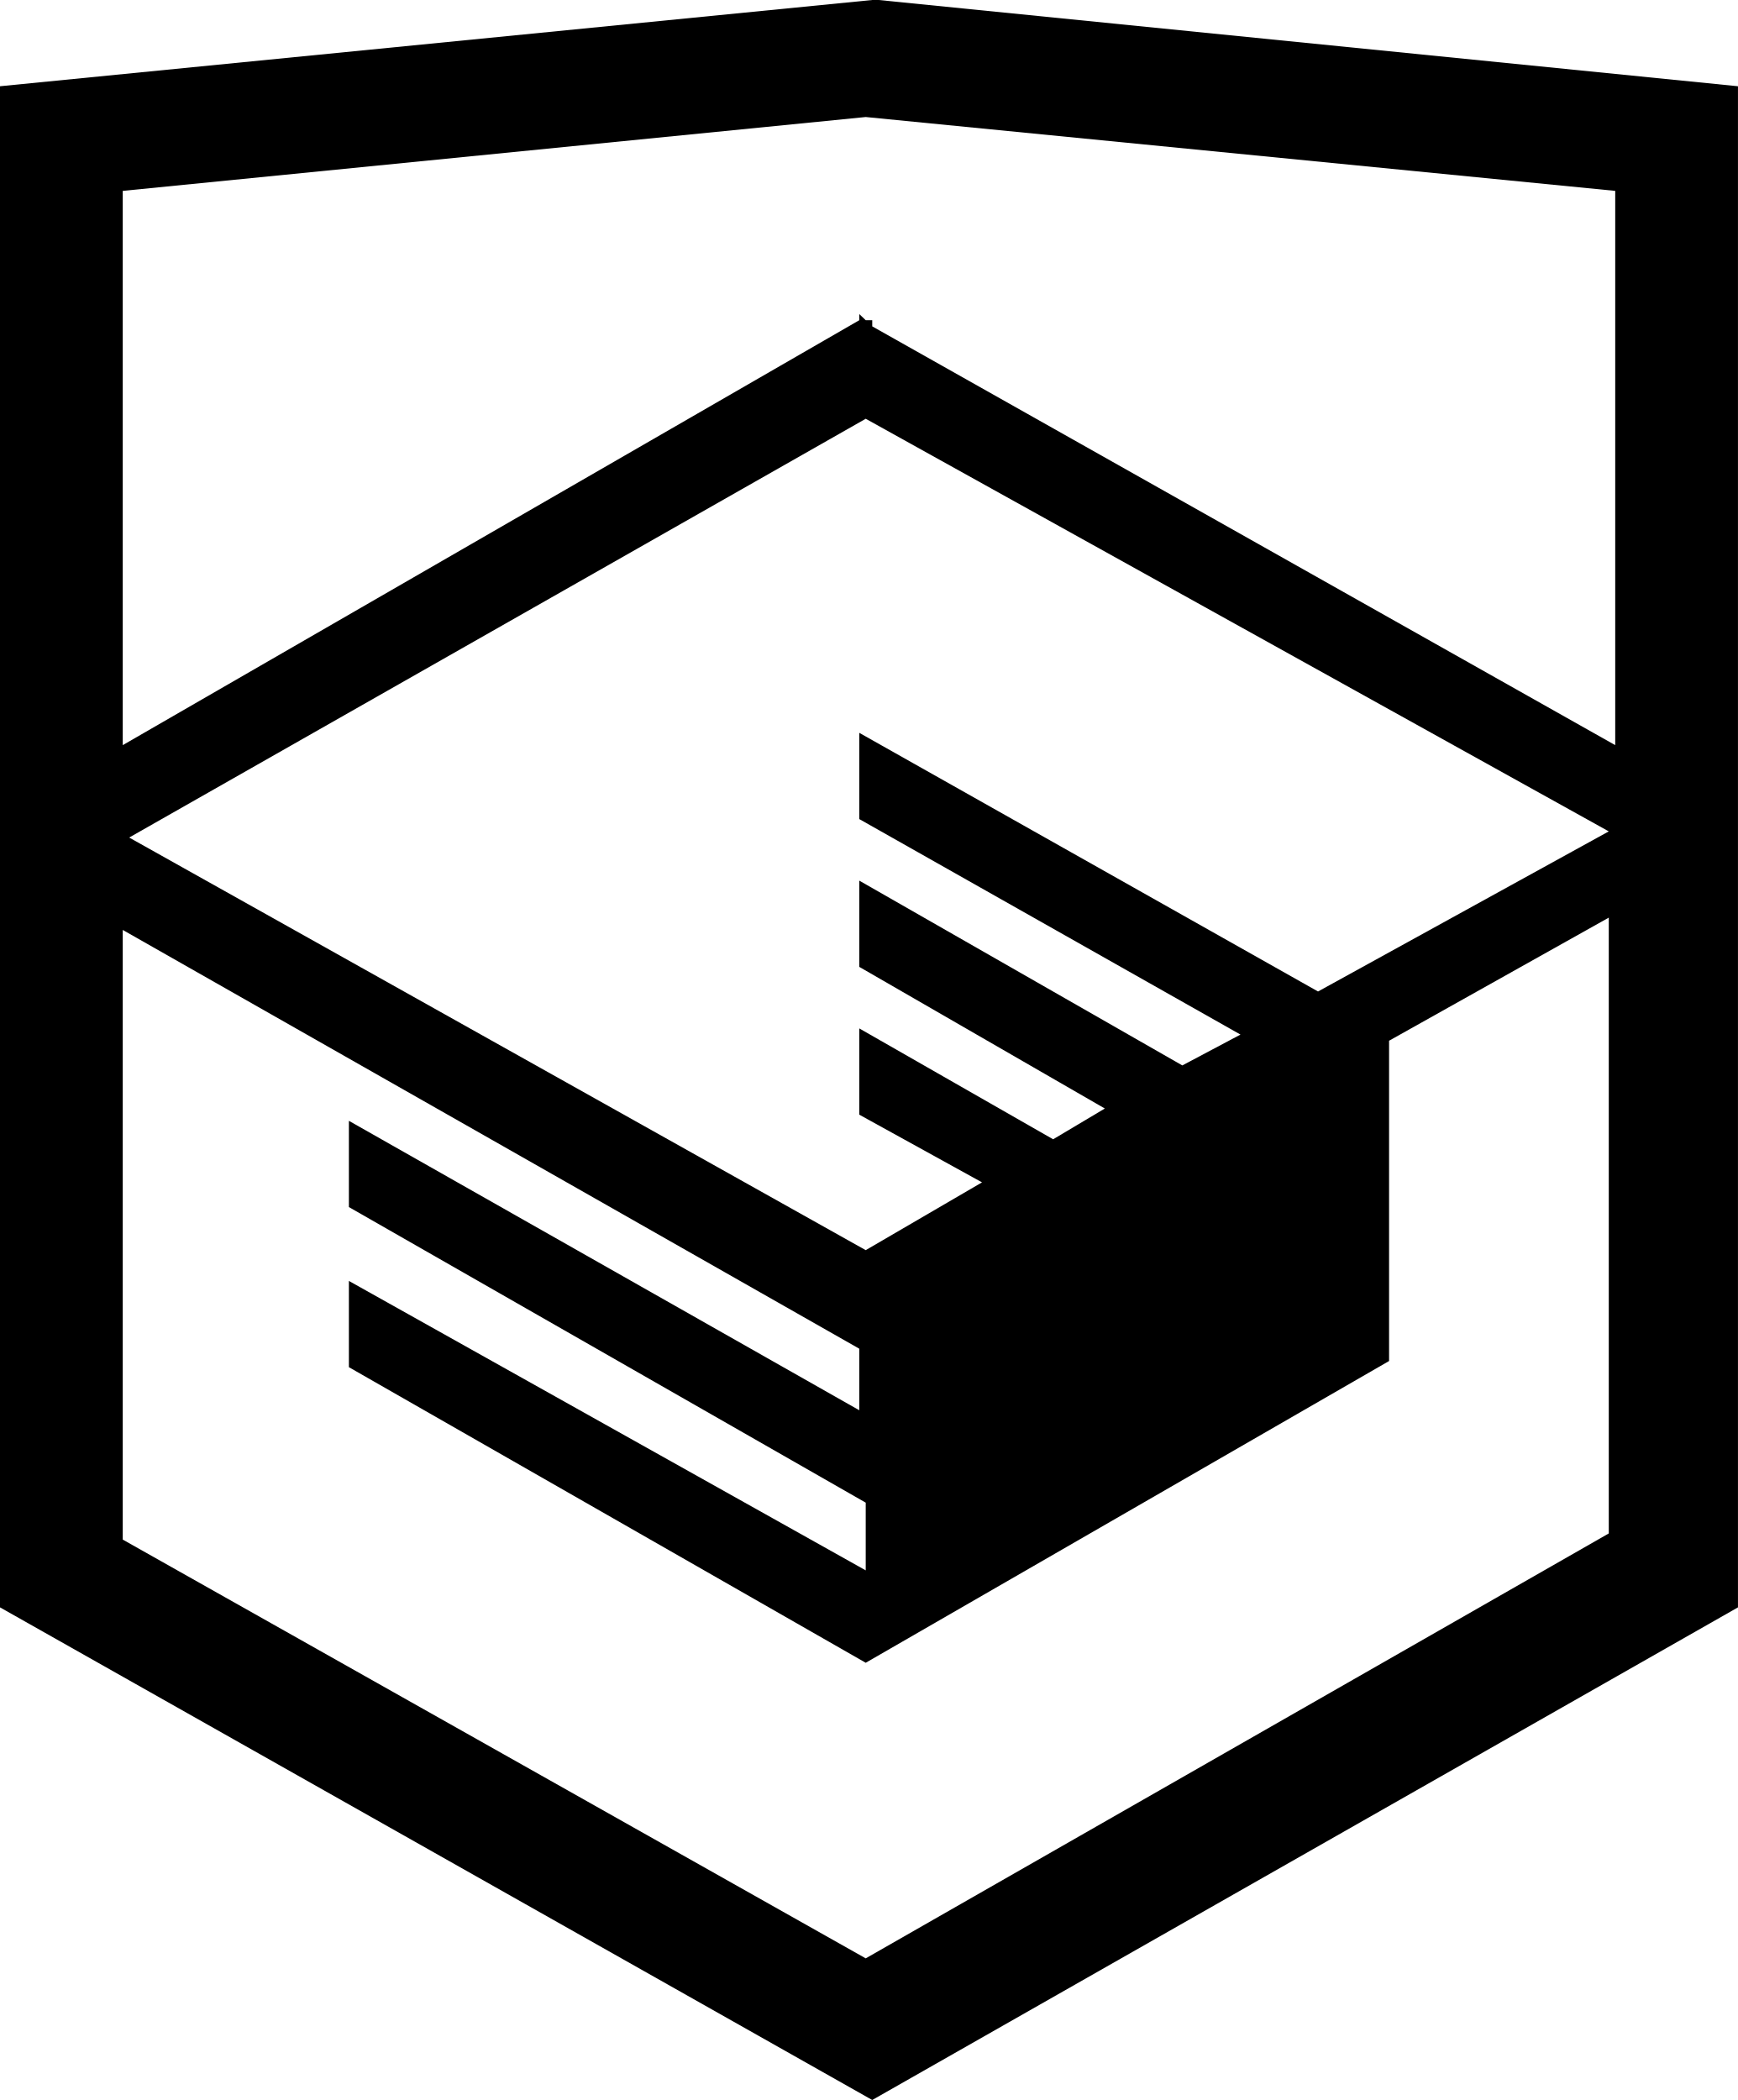
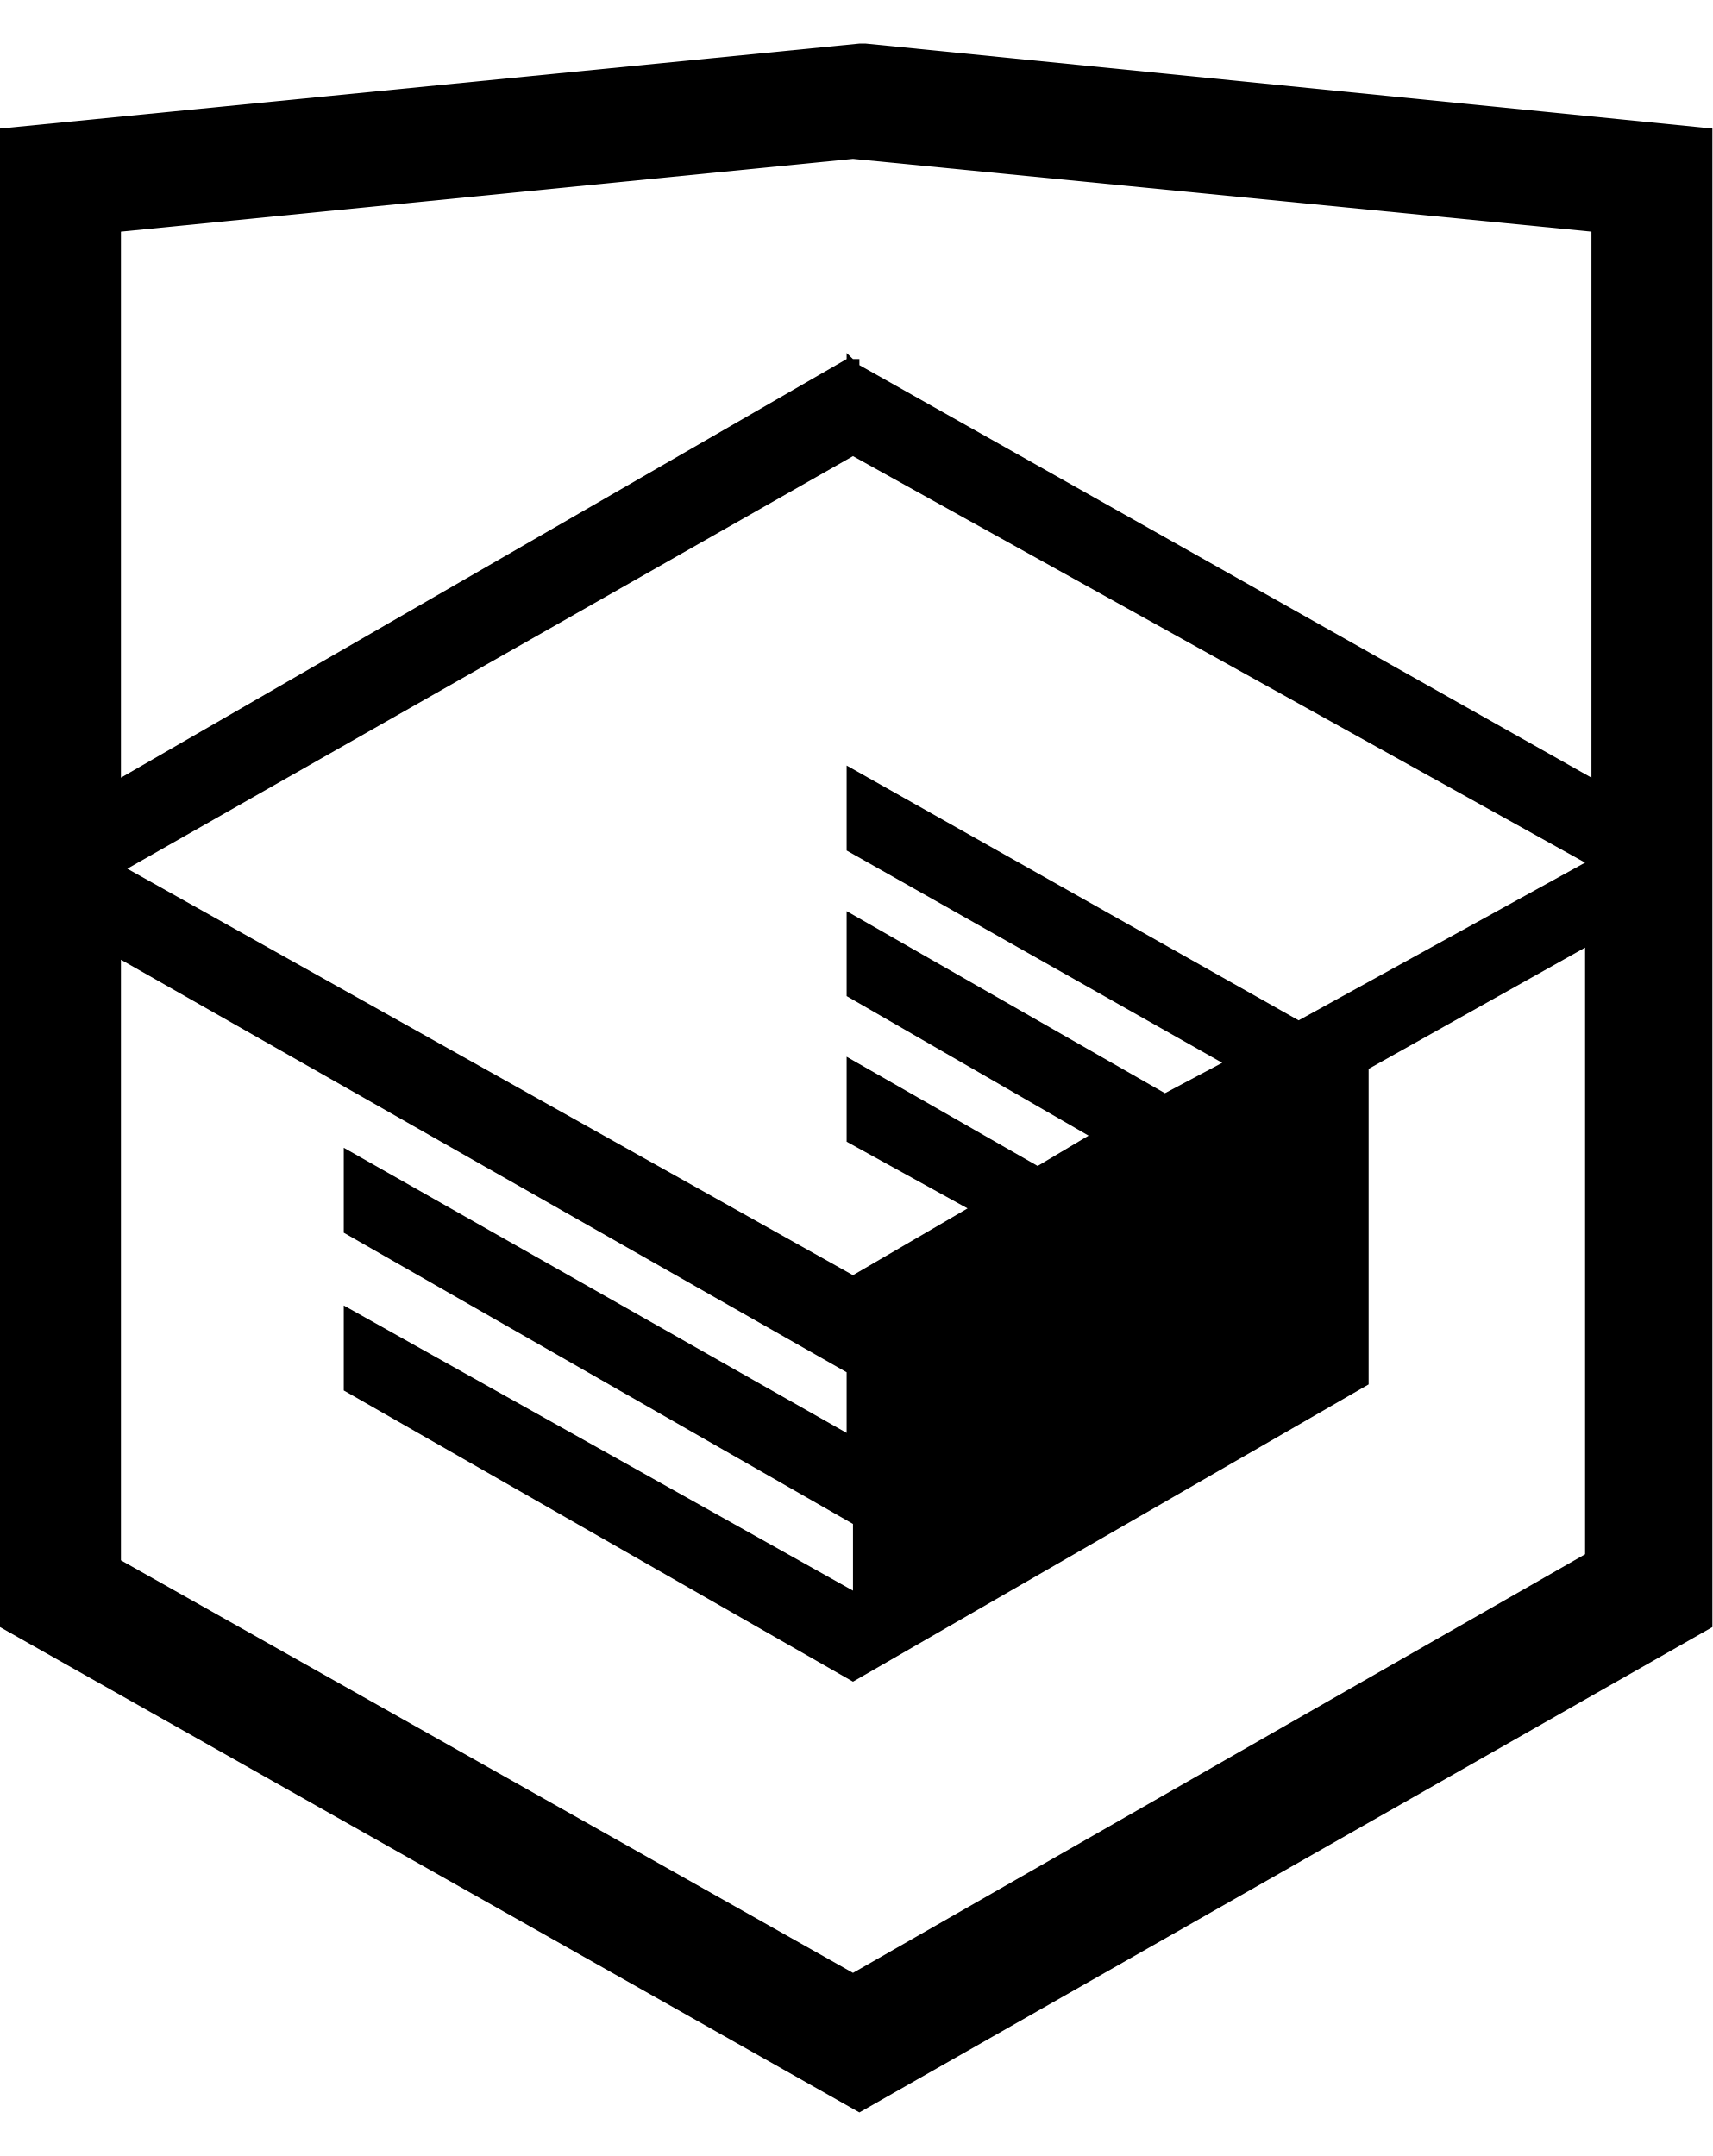
- <svg xmlns="http://www.w3.org/2000/svg" width="24" height="29" viewBox="0 0 24 29" fill="currentColor">
+ <svg xmlns="http://www.w3.org/2000/svg" width="27" height="34" viewBox="0 0 24 29" fill="currentColor">
  <path d="M12.134 0H12.045L0 1.191V22.197L12.045 29L24 22.197V1.191L12.134 0ZM22.305 10.29L12.045 4.507V4.422H11.955L11.866 4.337V4.422L1.695 10.29V2.636L11.955 1.616L22.305 2.636V10.29ZM11.955 5.783L22.216 11.481L18.201 13.692L11.866 10.12V11.311L17.13 14.287L16.327 14.713L11.866 12.161V13.352L15.257 15.308L14.543 15.733L11.866 14.202V15.393L13.561 16.328L11.955 17.264L1.784 11.566L11.955 5.783ZM1.695 12.842L11.866 18.625V19.475L4.818 15.478V16.669L11.955 20.751V21.686L4.818 17.689V18.88L11.955 22.962L19.182 18.795V14.372L22.216 12.672V21.176L11.955 27.044L1.695 21.261V12.842Z" />
</svg>
